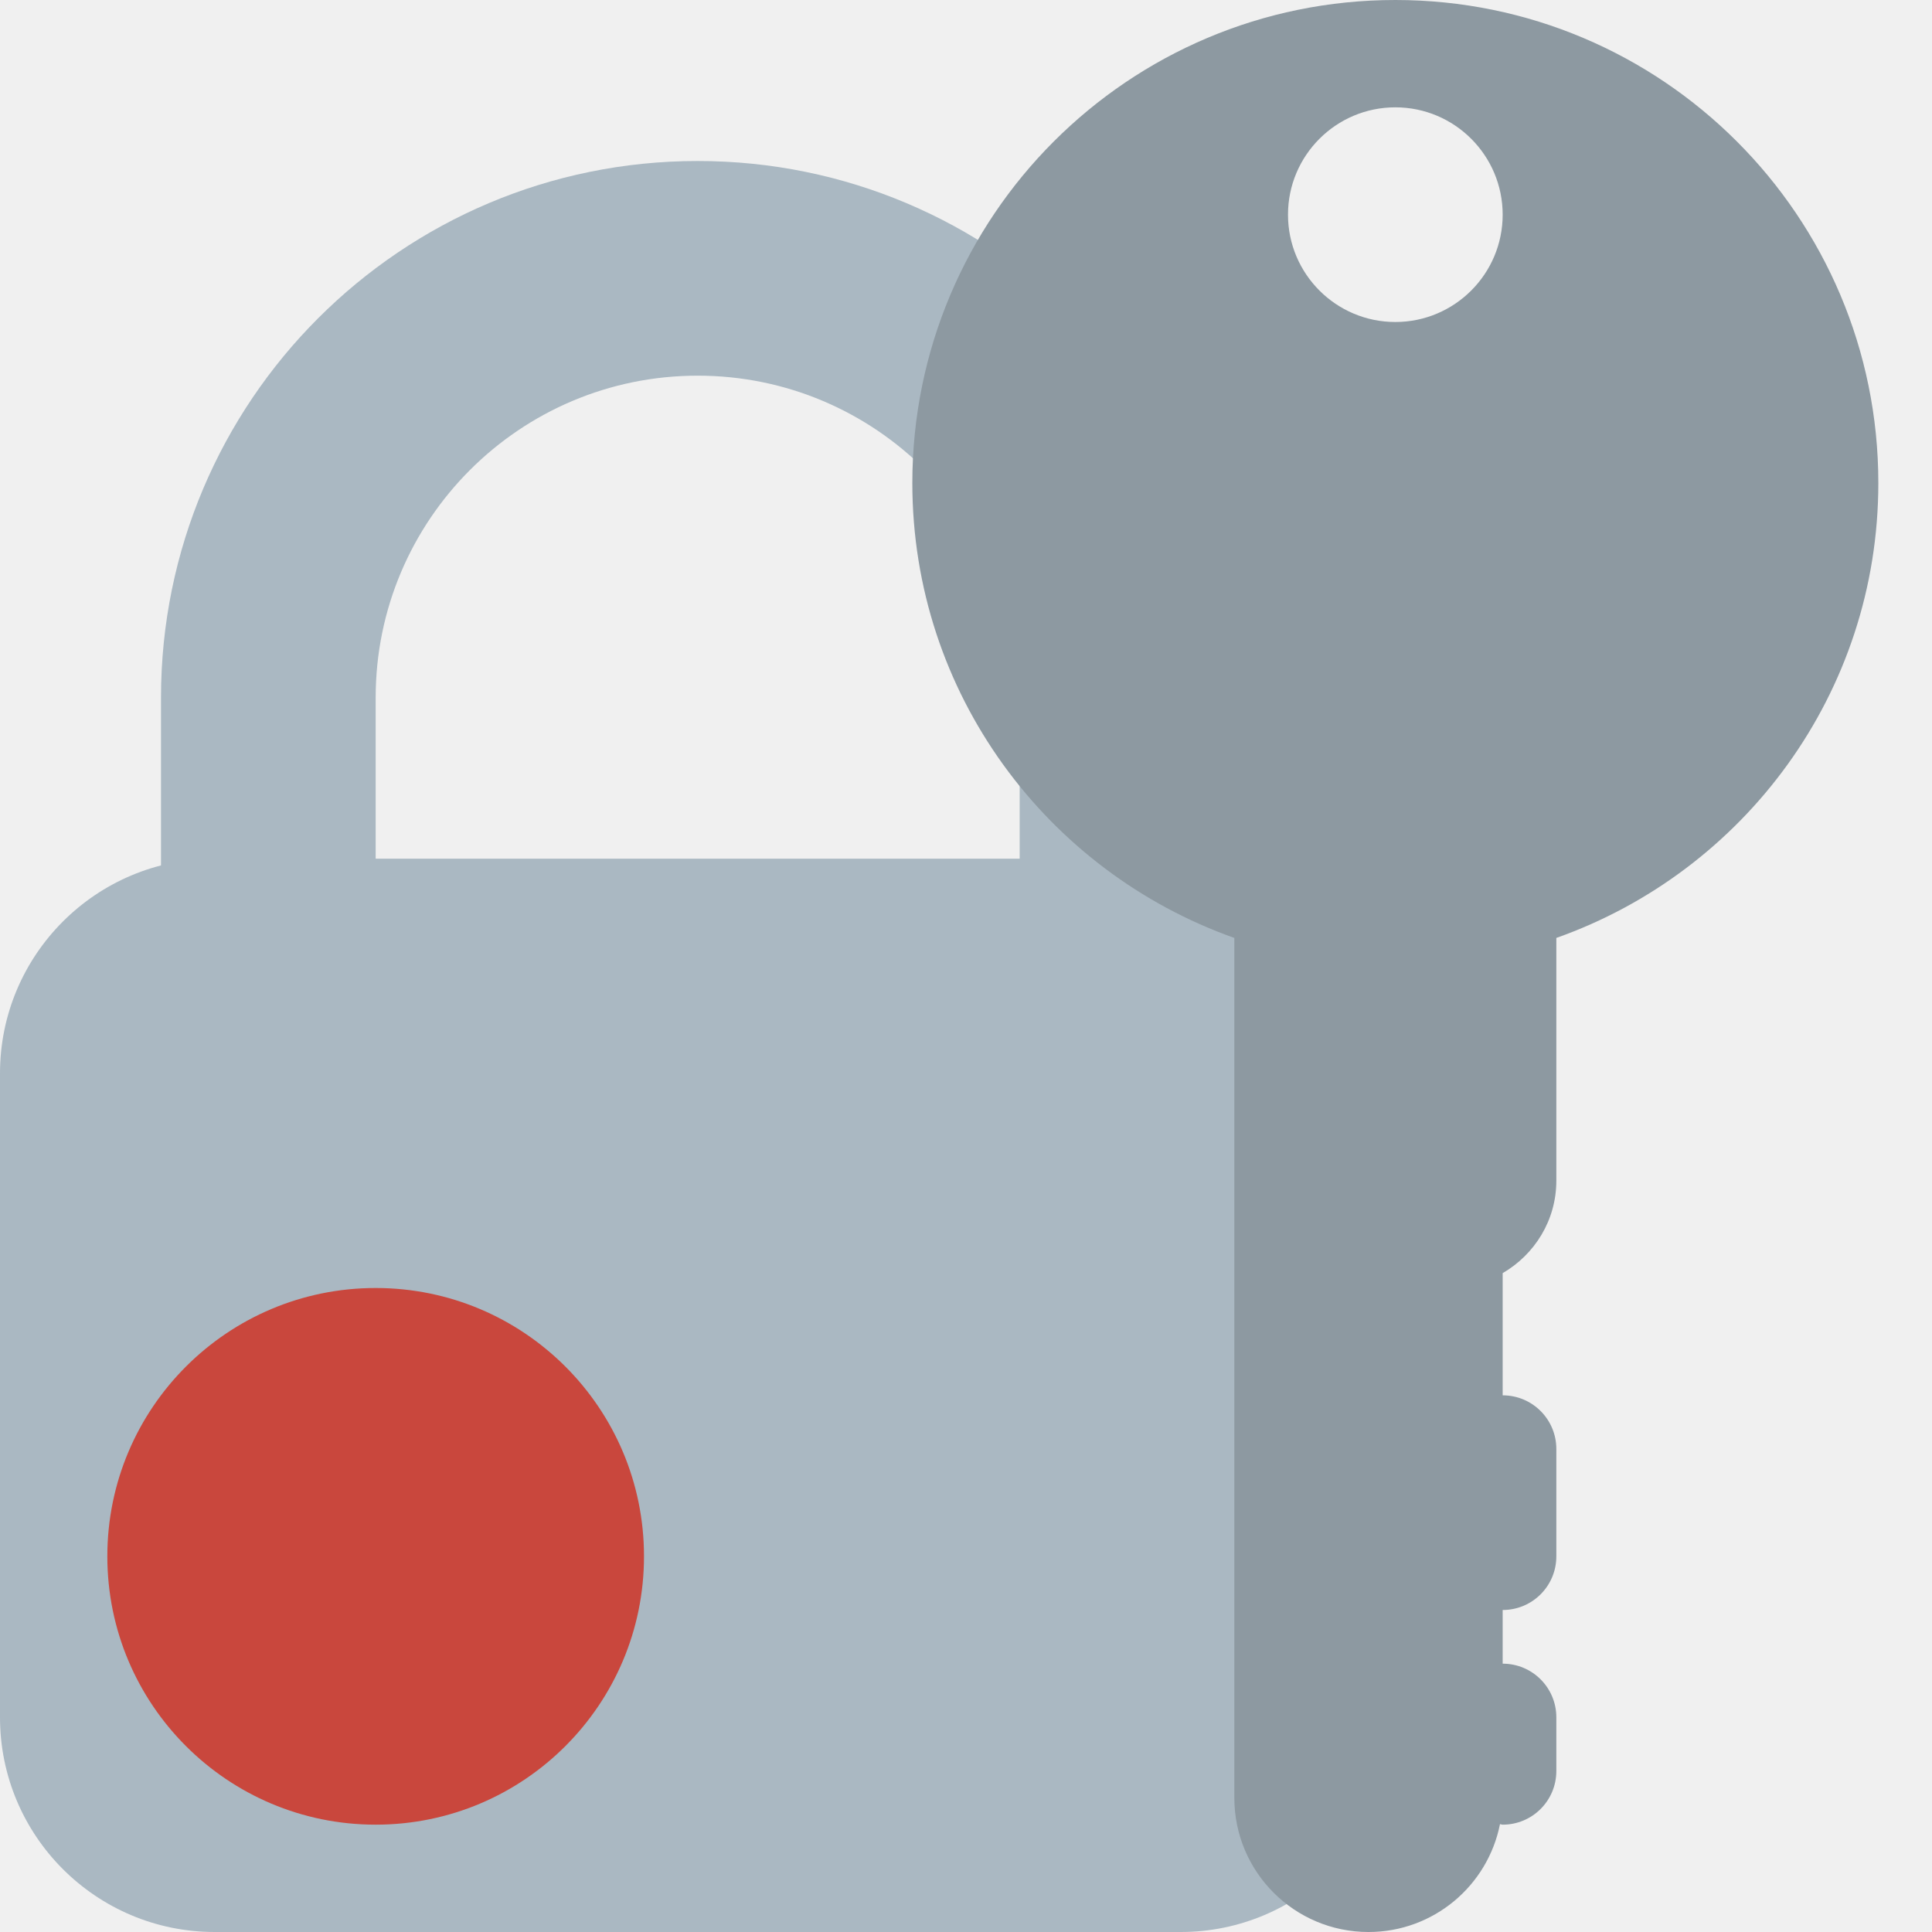
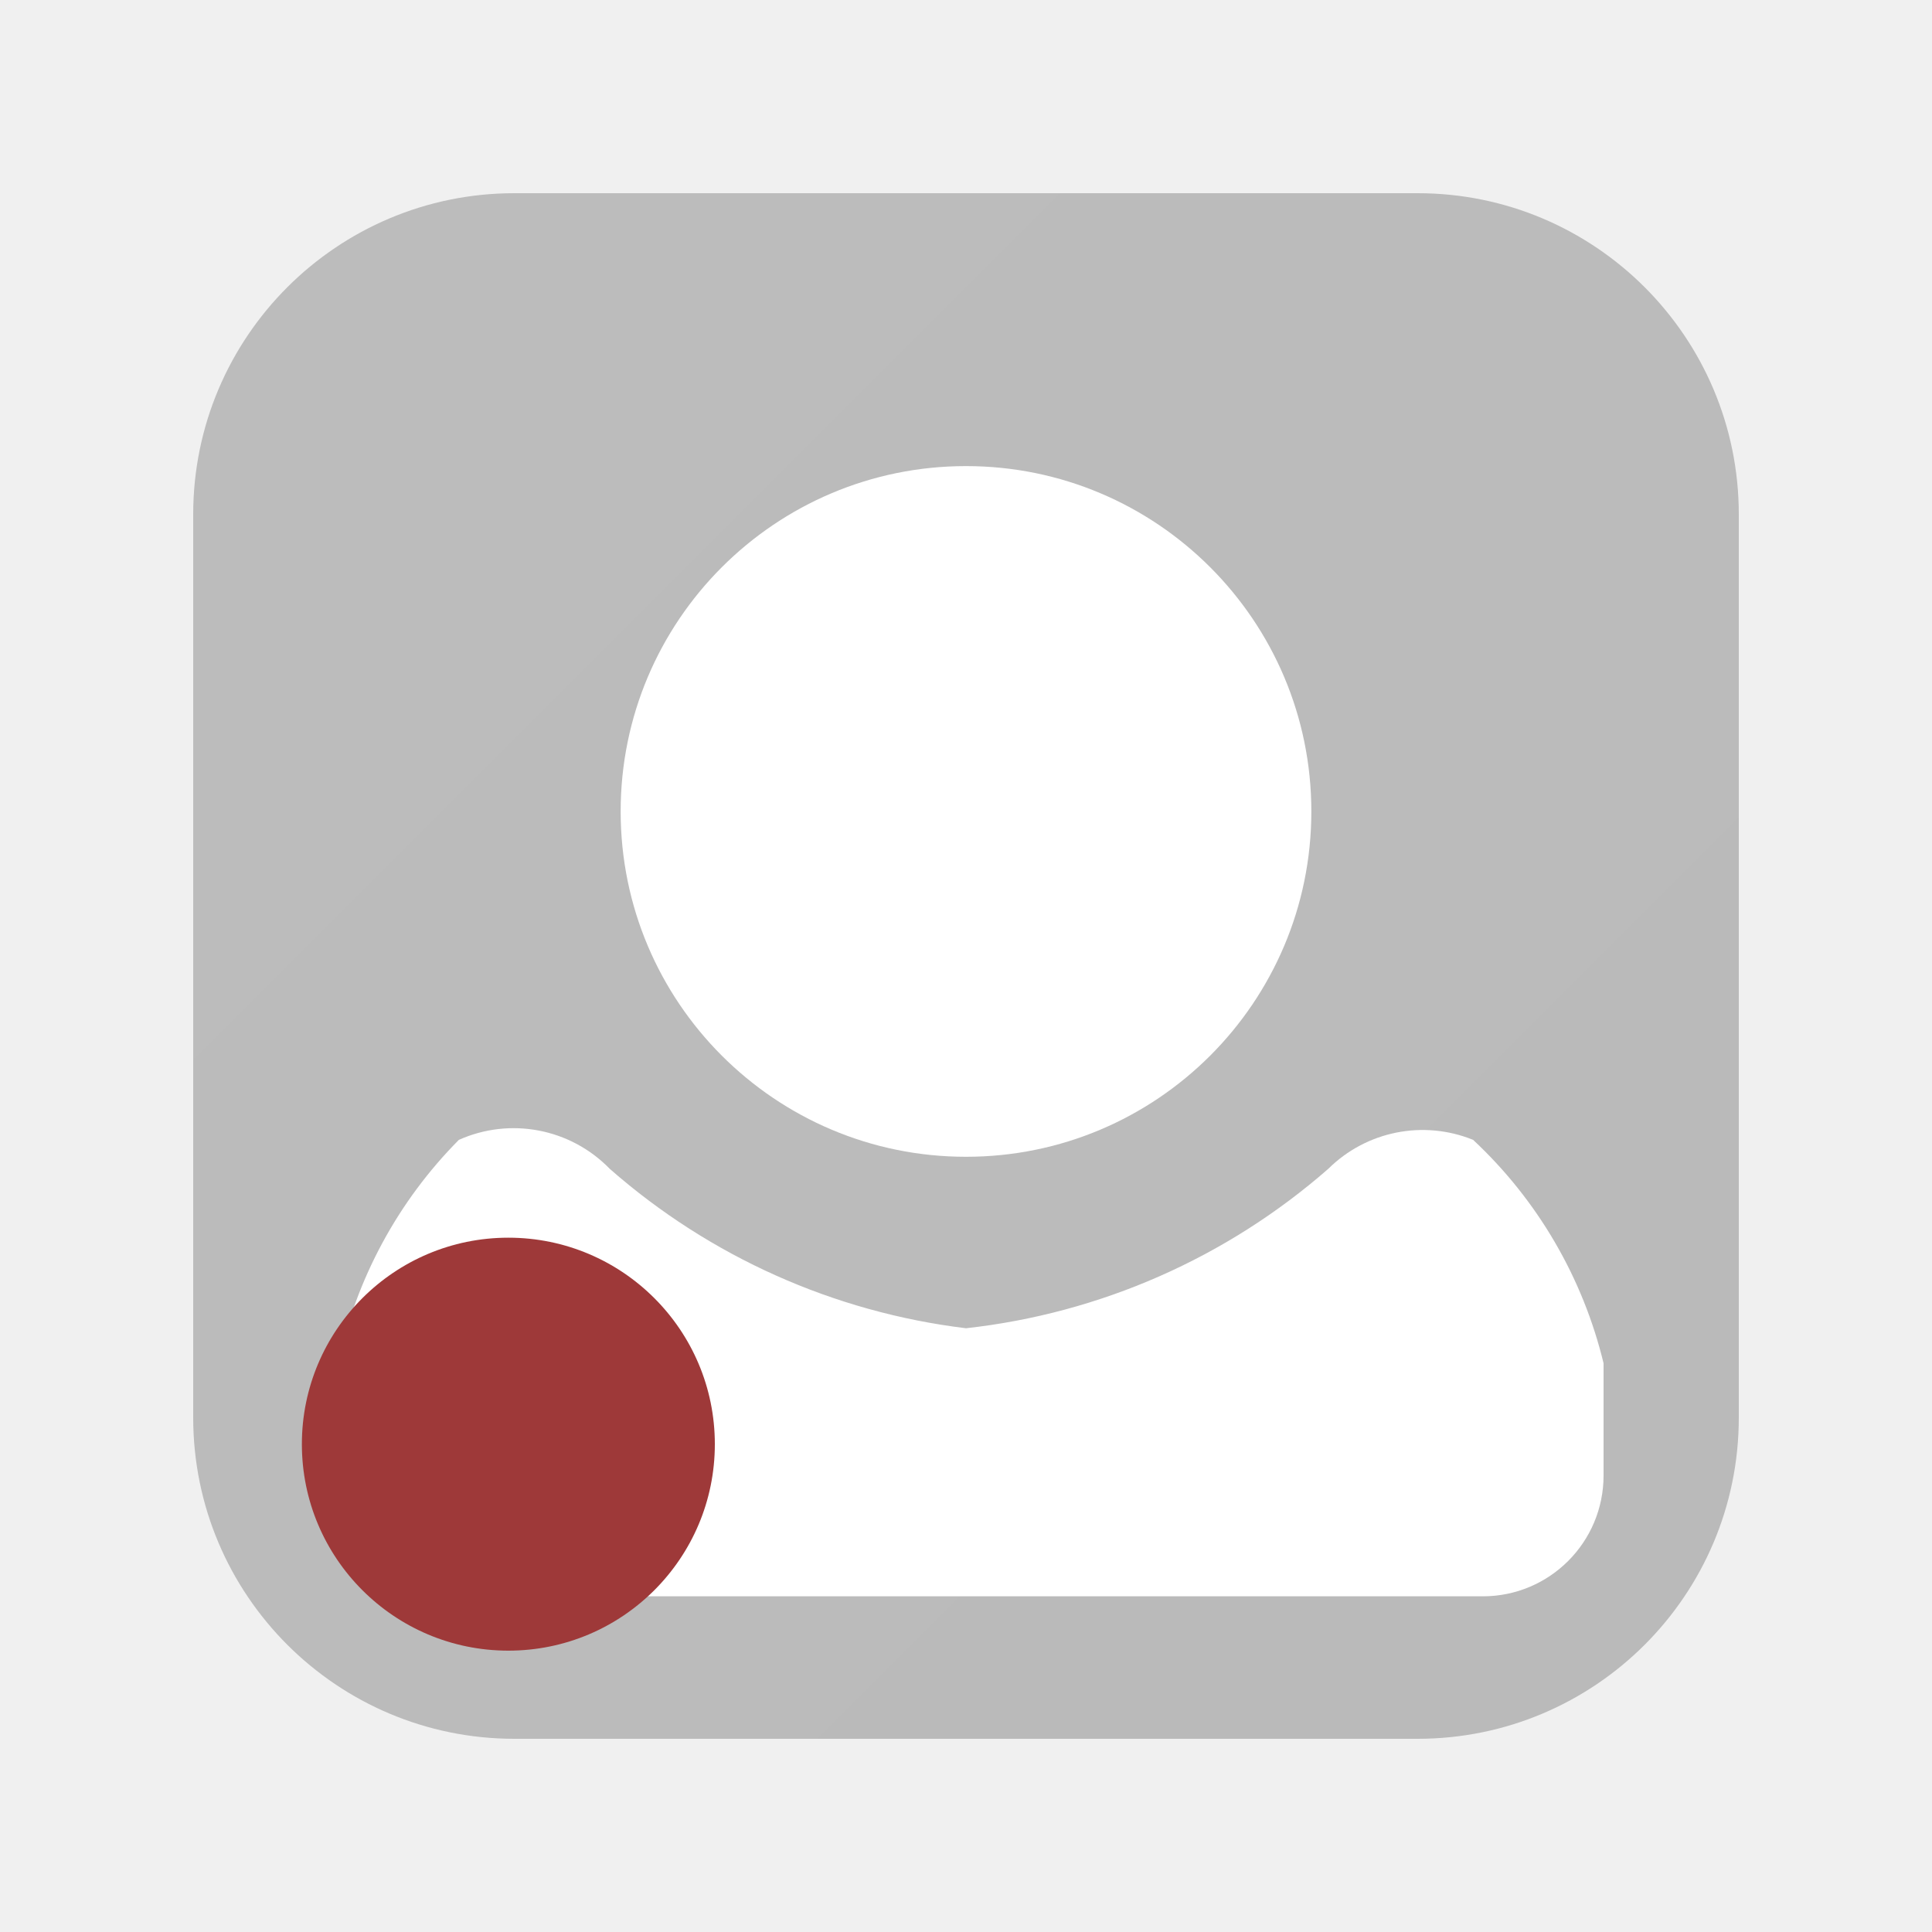
- <svg xmlns="http://www.w3.org/2000/svg" viewBox="0 0 36 36">
-   <path fill="#AAB8C2" d="M13 3C7.477 3 3 7.477 3 13v10h4V13c0-3.313 2.687-6 6-6s6 2.687 6 6v10h4V13c0-5.523-4.477-10-10-10z" />
-   <path fill="#AAB8C2" d="M26 32c0 2.209-1.791 4-4 4H4c-2.209 0-4-1.791-4-4V20c0-2.209 1.791-4 4-4h18c2.209 0 4 1.791 4 4v12z" />
-   <path fill="#8d99a1" d="M35 9c0-4.971-4.029-9-9-9s-9 4.029-9 9c0 3.917 2.507 7.24 6 8.477V33.5c0 1.381 1.119 2.5 2.5 2.5 1.213 0 2.223-.864 2.45-2.01.018.001.032.01.05.01.553 0 1-.447 1-1v-1c0-.553-.447-1-1-1v-1c.553 0 1-.447 1-1v-2c0-.553-.447-1-1-1v-2.277c.596-.347 1-.984 1-1.723v-4.523c3.493-1.236 6-4.559 6-8.477zm-9-7c1.104 0 2 .896 2 2s-.896 2-2 2-2-.896-2-2 .896-2 2-2z" />
-   <circle cx="7" cy="29" r="5" fill="#c9473d" />
+ <svg xmlns="http://www.w3.org/2000/svg" width="16" height="16">
+   <defs>
+     <linearGradient id="a" x1="3674.06" y1="-5381.8" x2="4025.44" y2="-5733.19" gradientTransform="matrix(.03 0 0 -.03 -115.19 -169.84)">
+       <stop offset="0" stop-color="#ccc" />
+       <stop offset="1" stop-color="#b3b3b3" />
+     </linearGradient>
+     <linearGradient id="b" x1="3693.54" y1="-5643.47" x2="3769.16" y2="-5719.1" gradientTransform="matrix(.03 0 0 -.03 -115.19 -169.84)">
+       <stop offset="0" stop-color="#c9473d" />
+       <stop offset="1" stop-color="#9e3939" />
+     </linearGradient>
+   </defs>
+   <path d="M14.4 11.74a2.66 2.66 0 01-2.66 2.66H4.26a2.66 2.66 0 01-2.66-2.66V4.26A2.66 2.66 0 014.26 1.6h7.48a2.66 2.66 0 012.66 2.66z" fill="url(#a)" />
+   <circle cx="8" cy="6.72" r="2.86" fill="#fff" />
+   <path d="M12.2 9.44a1.11 1.11 0 00-1.2.24A5.47 5.47 0 018 11a5.47 5.47 0 01-2.95-1.32 1.11 1.11 0 00-1.25-.24 3.73 3.73 0 00-1 1.85v.93a1 1 0 001 1h8.48a1 1 0 001-1v-.93a3.73 3.73 0 00-1.08-1.85z" fill="#fff" />
+   <circle cx="4.21" cy="11.96" r="1.71" fill="url(#b)" />
</svg>
